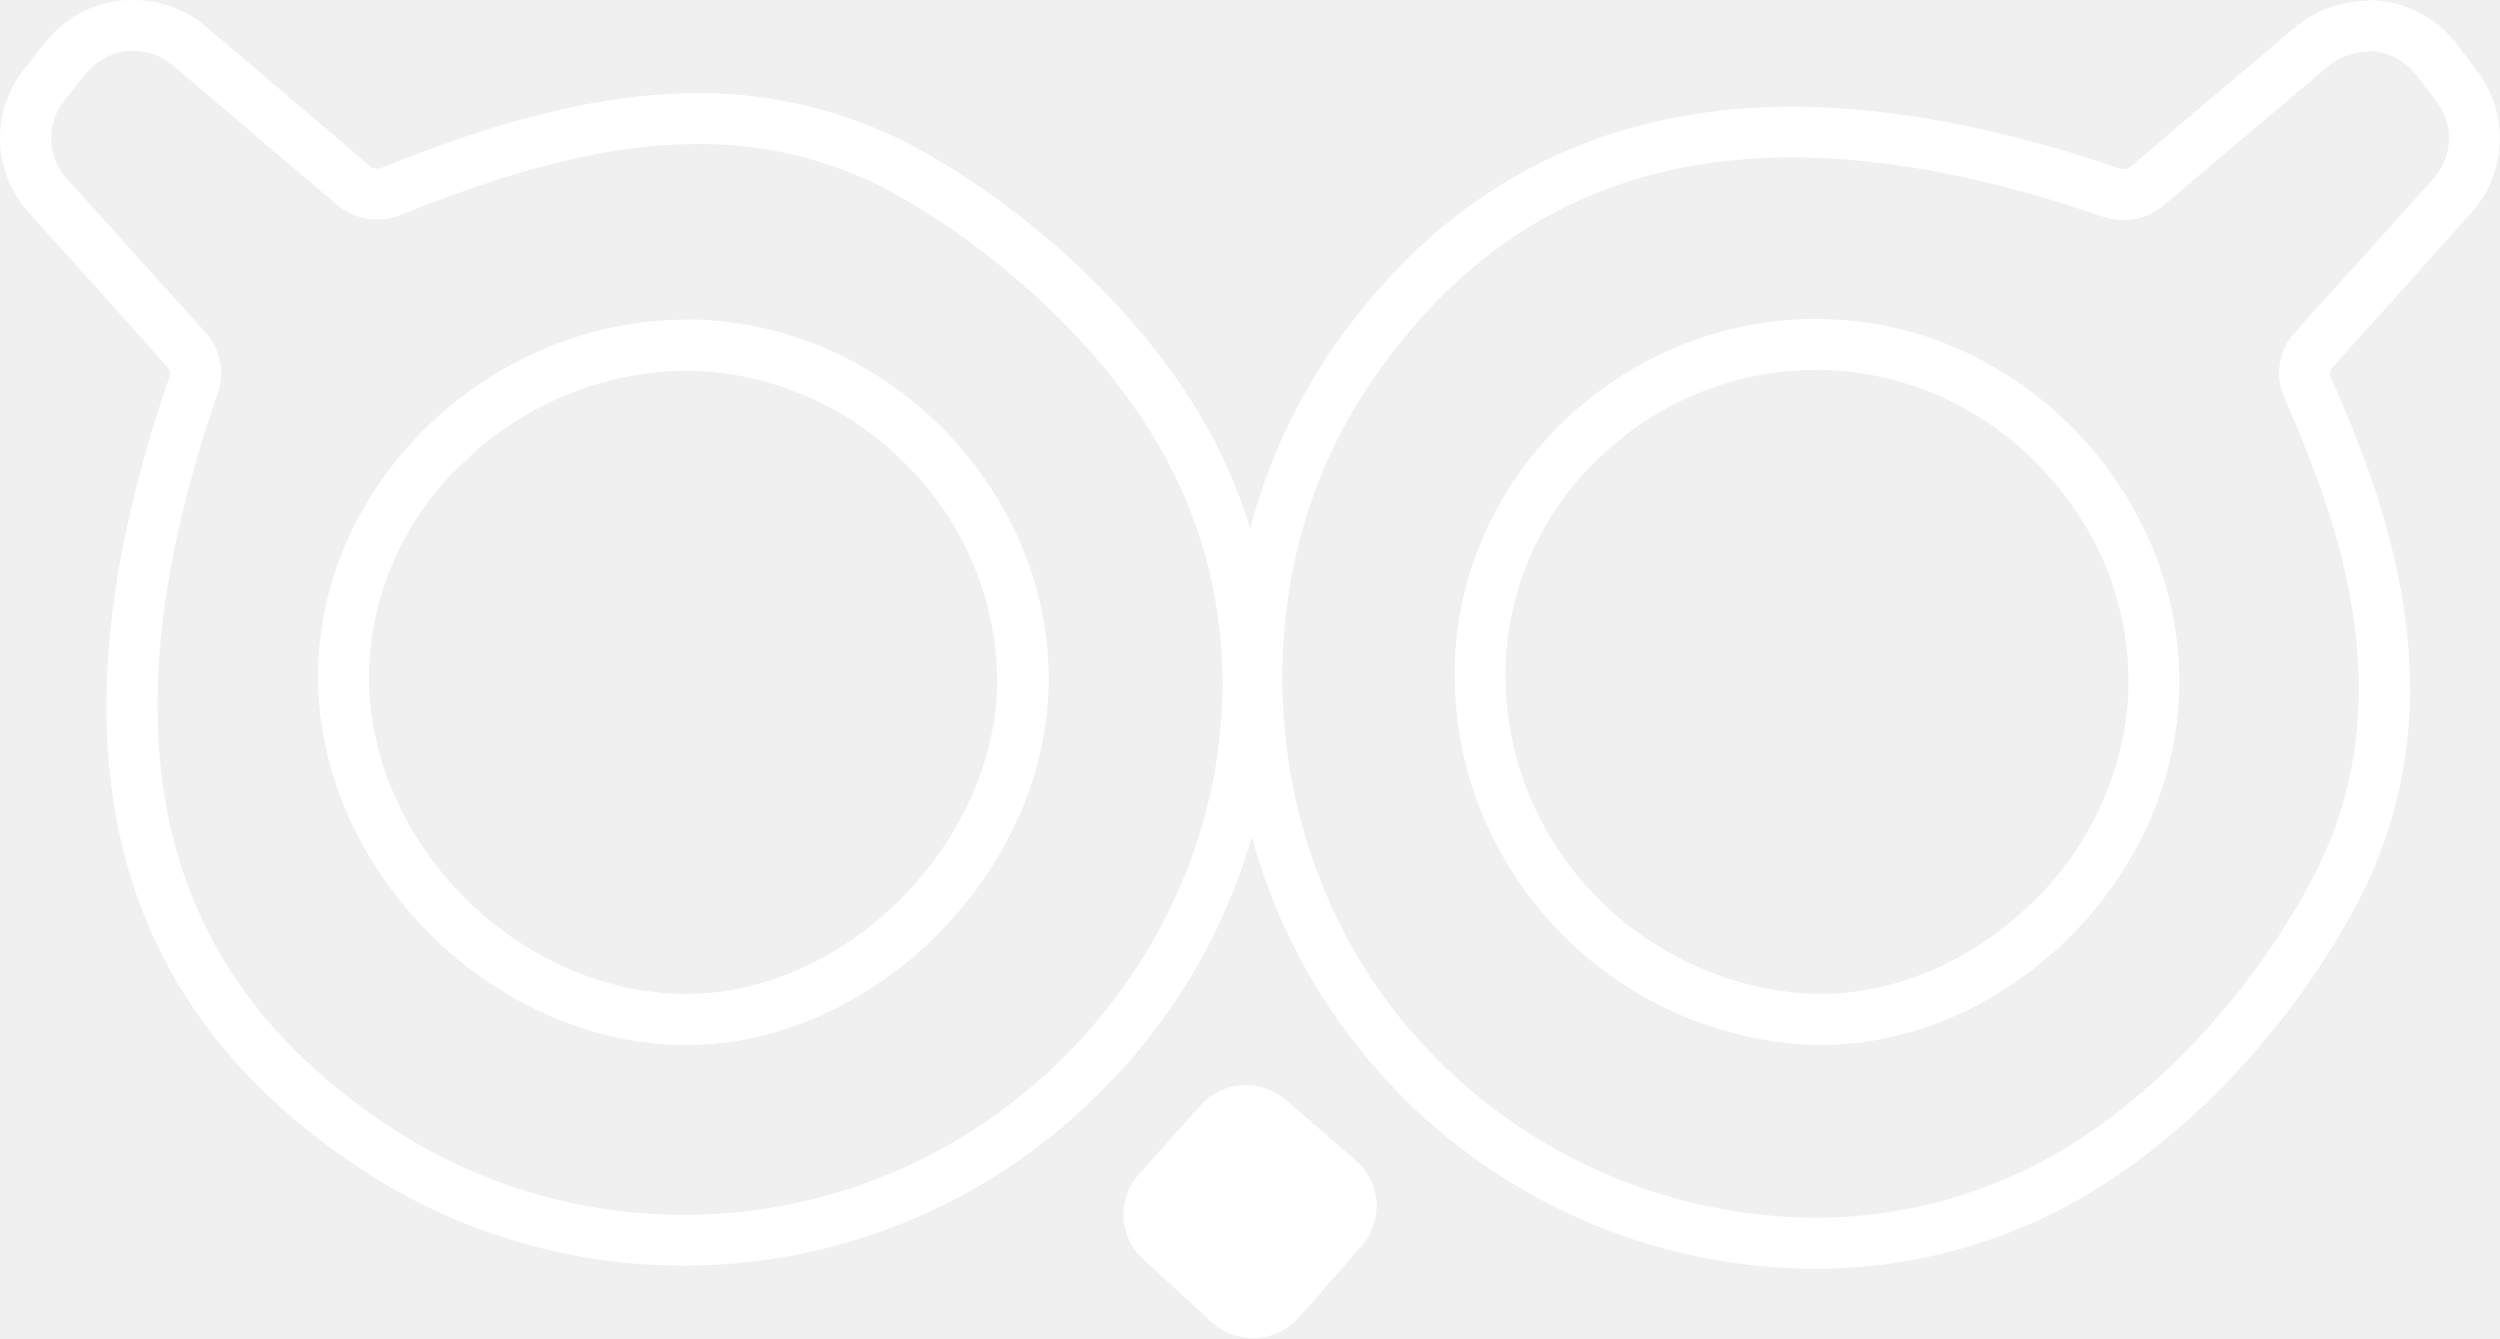
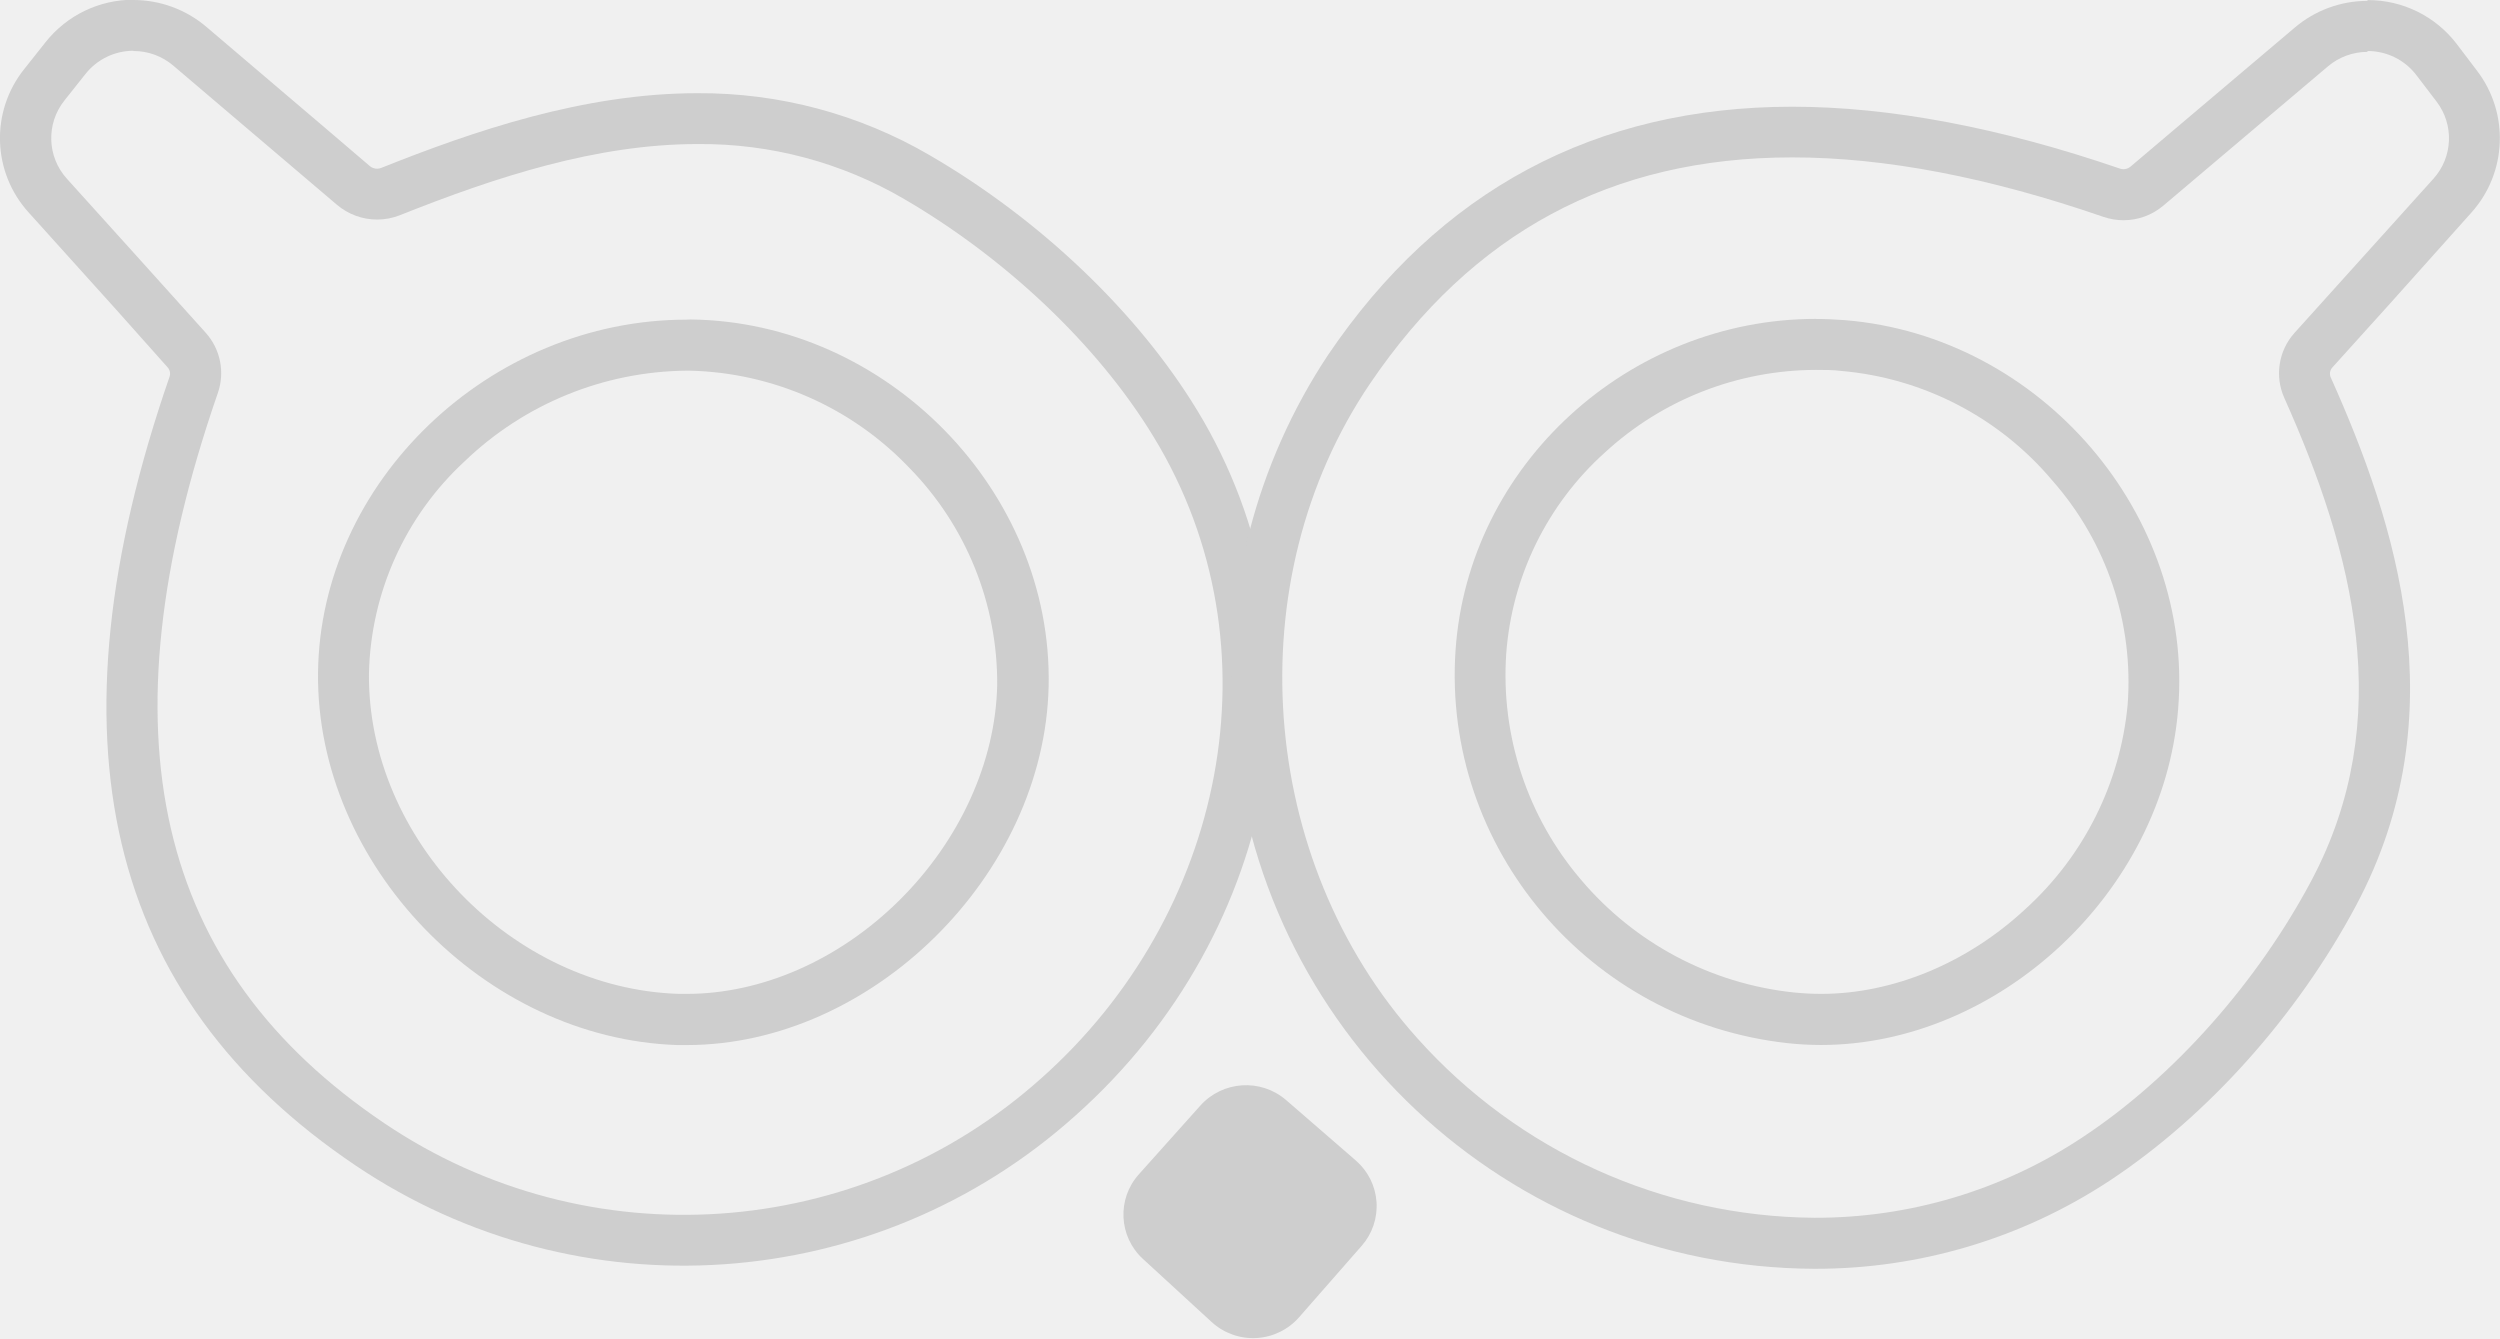
<svg xmlns="http://www.w3.org/2000/svg" id="Camada_2" data-name="Camada 2" viewBox="0 0 294 157.36">
  <defs>
-     <style>.cls-1{fill:#fff;}</style>
+     <style>.cls-1{fill:#cecece;}</style>
  </defs>
  <path class="cls-1" d="M276.08,339.79a7.17,7.17,0,0,1,4.68,1.72L300,357.87a7.31,7.31,0,0,0,4.73,1.74,7.24,7.24,0,0,0,2.7-.52c11.32-4.51,23.13-8.36,35-8.36a47.29,47.29,0,0,1,24.32,6.49c11.45,6.68,22.51,16.76,29.33,28,15,24.66,8.26,56.24-13.21,75.34a63,63,0,0,1-77.28,5.33C278.66,447.76,272.08,420.22,286,380a7.1,7.1,0,0,0-1.43-7.08c-5.56-6.17-10.79-12-16.34-18.13a7.1,7.1,0,0,1-.29-9.16l2.49-3.14a7.21,7.21,0,0,1,5.66-2.73m0-6a13.15,13.15,0,0,0-10.36,5l-2.49,3.14a13,13,0,0,0,.54,16.91l10.45,11.6L280.1,377a1.09,1.09,0,0,1,.22,1.09c-14.74,42.61-7.58,72.95,21.89,92.77A69,69,0,0,0,386.83,465c24.37-21.68,30.4-56.56,14.35-82.94-7-11.52-18.47-22.46-31.44-30a53.58,53.58,0,0,0-27.34-7.31c-13.35,0-26.3,4.44-37.2,8.79a1.28,1.28,0,0,1-.48.09,1.33,1.33,0,0,1-.85-.31L299,349.16l-14.36-12.22a13.25,13.25,0,0,0-8.57-3.15Z" transform="translate(-260.38 -333.79)" />
  <path class="cls-1" d="M538.8,339.79a7.21,7.21,0,0,1,5.75,2.84l2.38,3.12a7.1,7.1,0,0,1-.37,9.05l-16.34,18.13a7.1,7.1,0,0,0-1.2,7.67c8.12,18.15,13.27,37.77,3.17,56.77-6.2,11.66-16,23-27.05,30.26A56.71,56.71,0,0,1,473.75,477a63.26,63.26,0,0,1-46.67-21.09c-18.85-20.95-21.24-53.87-5.59-77,12-17.71,28.33-26.61,49.67-26.61q16.32,0,36.6,7a7.32,7.32,0,0,0,2.34.39,7.24,7.24,0,0,0,4.68-1.71l19.36-16.38a7.2,7.2,0,0,1,4.66-1.71m0-6a13.24,13.24,0,0,0-8.54,3.13l-14.77,12.5-4.58,3.88a1.29,1.29,0,0,1-.81.29,1.47,1.47,0,0,1-.41-.07c-14.08-4.83-27.05-7.28-38.53-7.28-23.15,0-41.53,9.84-54.64,29.25a68.48,68.48,0,0,0-11.16,43.15A68.83,68.83,0,0,0,473.75,483a62.78,62.78,0,0,0,34.69-10.34c11.53-7.6,22.12-19.43,29.05-32.45,11.92-22.42,4.66-44.93-3-62a1.09,1.09,0,0,1,.17-1.2l6.66-7.38L551,358.81a13.09,13.09,0,0,0,.68-16.7L549.32,339a13.12,13.12,0,0,0-10.52-5.2Z" transform="translate(-260.38 -333.79)" />
  <path class="cls-1" d="M413.17,488.68l7.36-8.4a7.08,7.08,0,0,0-.69-10l-8.2-7.11a7.22,7.22,0,0,0-10.11.65l-7.23,8.08a7.08,7.08,0,0,0,.49,9.94l8.08,7.42A7.2,7.2,0,0,0,413.17,488.68Z" transform="translate(-260.38 -333.79)" />
  <path class="cls-1" d="M341.08,377.38h.39a36.86,36.86,0,0,1,25.8,11.38,36.13,36.13,0,0,1,10.38,25.6c-.19,9-4.39,18.26-11.51,25.31s-16.22,11-25,11l-.91,0c-19.61-.6-36.65-18.21-36.46-37.68A35,35,0,0,1,315,388.06a38.2,38.2,0,0,1,26.13-10.68m0-6c-23.18,0-43.13,19.08-43.35,41.57s19.49,43,42.28,43.74l1.09,0c21.77,0,42.07-20,42.55-42.22.49-22.89-19-42.86-42.12-43.11Z" transform="translate(-260.38 -333.79)" />
  <path class="cls-1" d="M473.94,377.29h0c1,0,2,0,2.95.12a36.61,36.61,0,0,1,24.88,12.93,35.78,35.78,0,0,1,8.82,26.33,37.1,37.1,0,0,1-12,24c-6.83,6.37-15.59,10-24.05,10a31.81,31.81,0,0,1-3.24-.17,38,38,0,0,1-25-13.26,37.07,37.07,0,0,1-8.79-26.55A35.29,35.29,0,0,1,449.12,387a36.76,36.76,0,0,1,24.82-9.71m0-6c-21.94,0-40.91,17.1-42.39,39-1.56,23.2,15.73,43.63,39.09,46.18a36.35,36.35,0,0,0,3.89.21c20.78,0,40.26-17.85,42-39.51,1.88-22.83-16.13-43.85-39.19-45.73-1.15-.09-2.3-.14-3.44-.14Z" transform="translate(-260.38 -333.79)" />
</svg>
